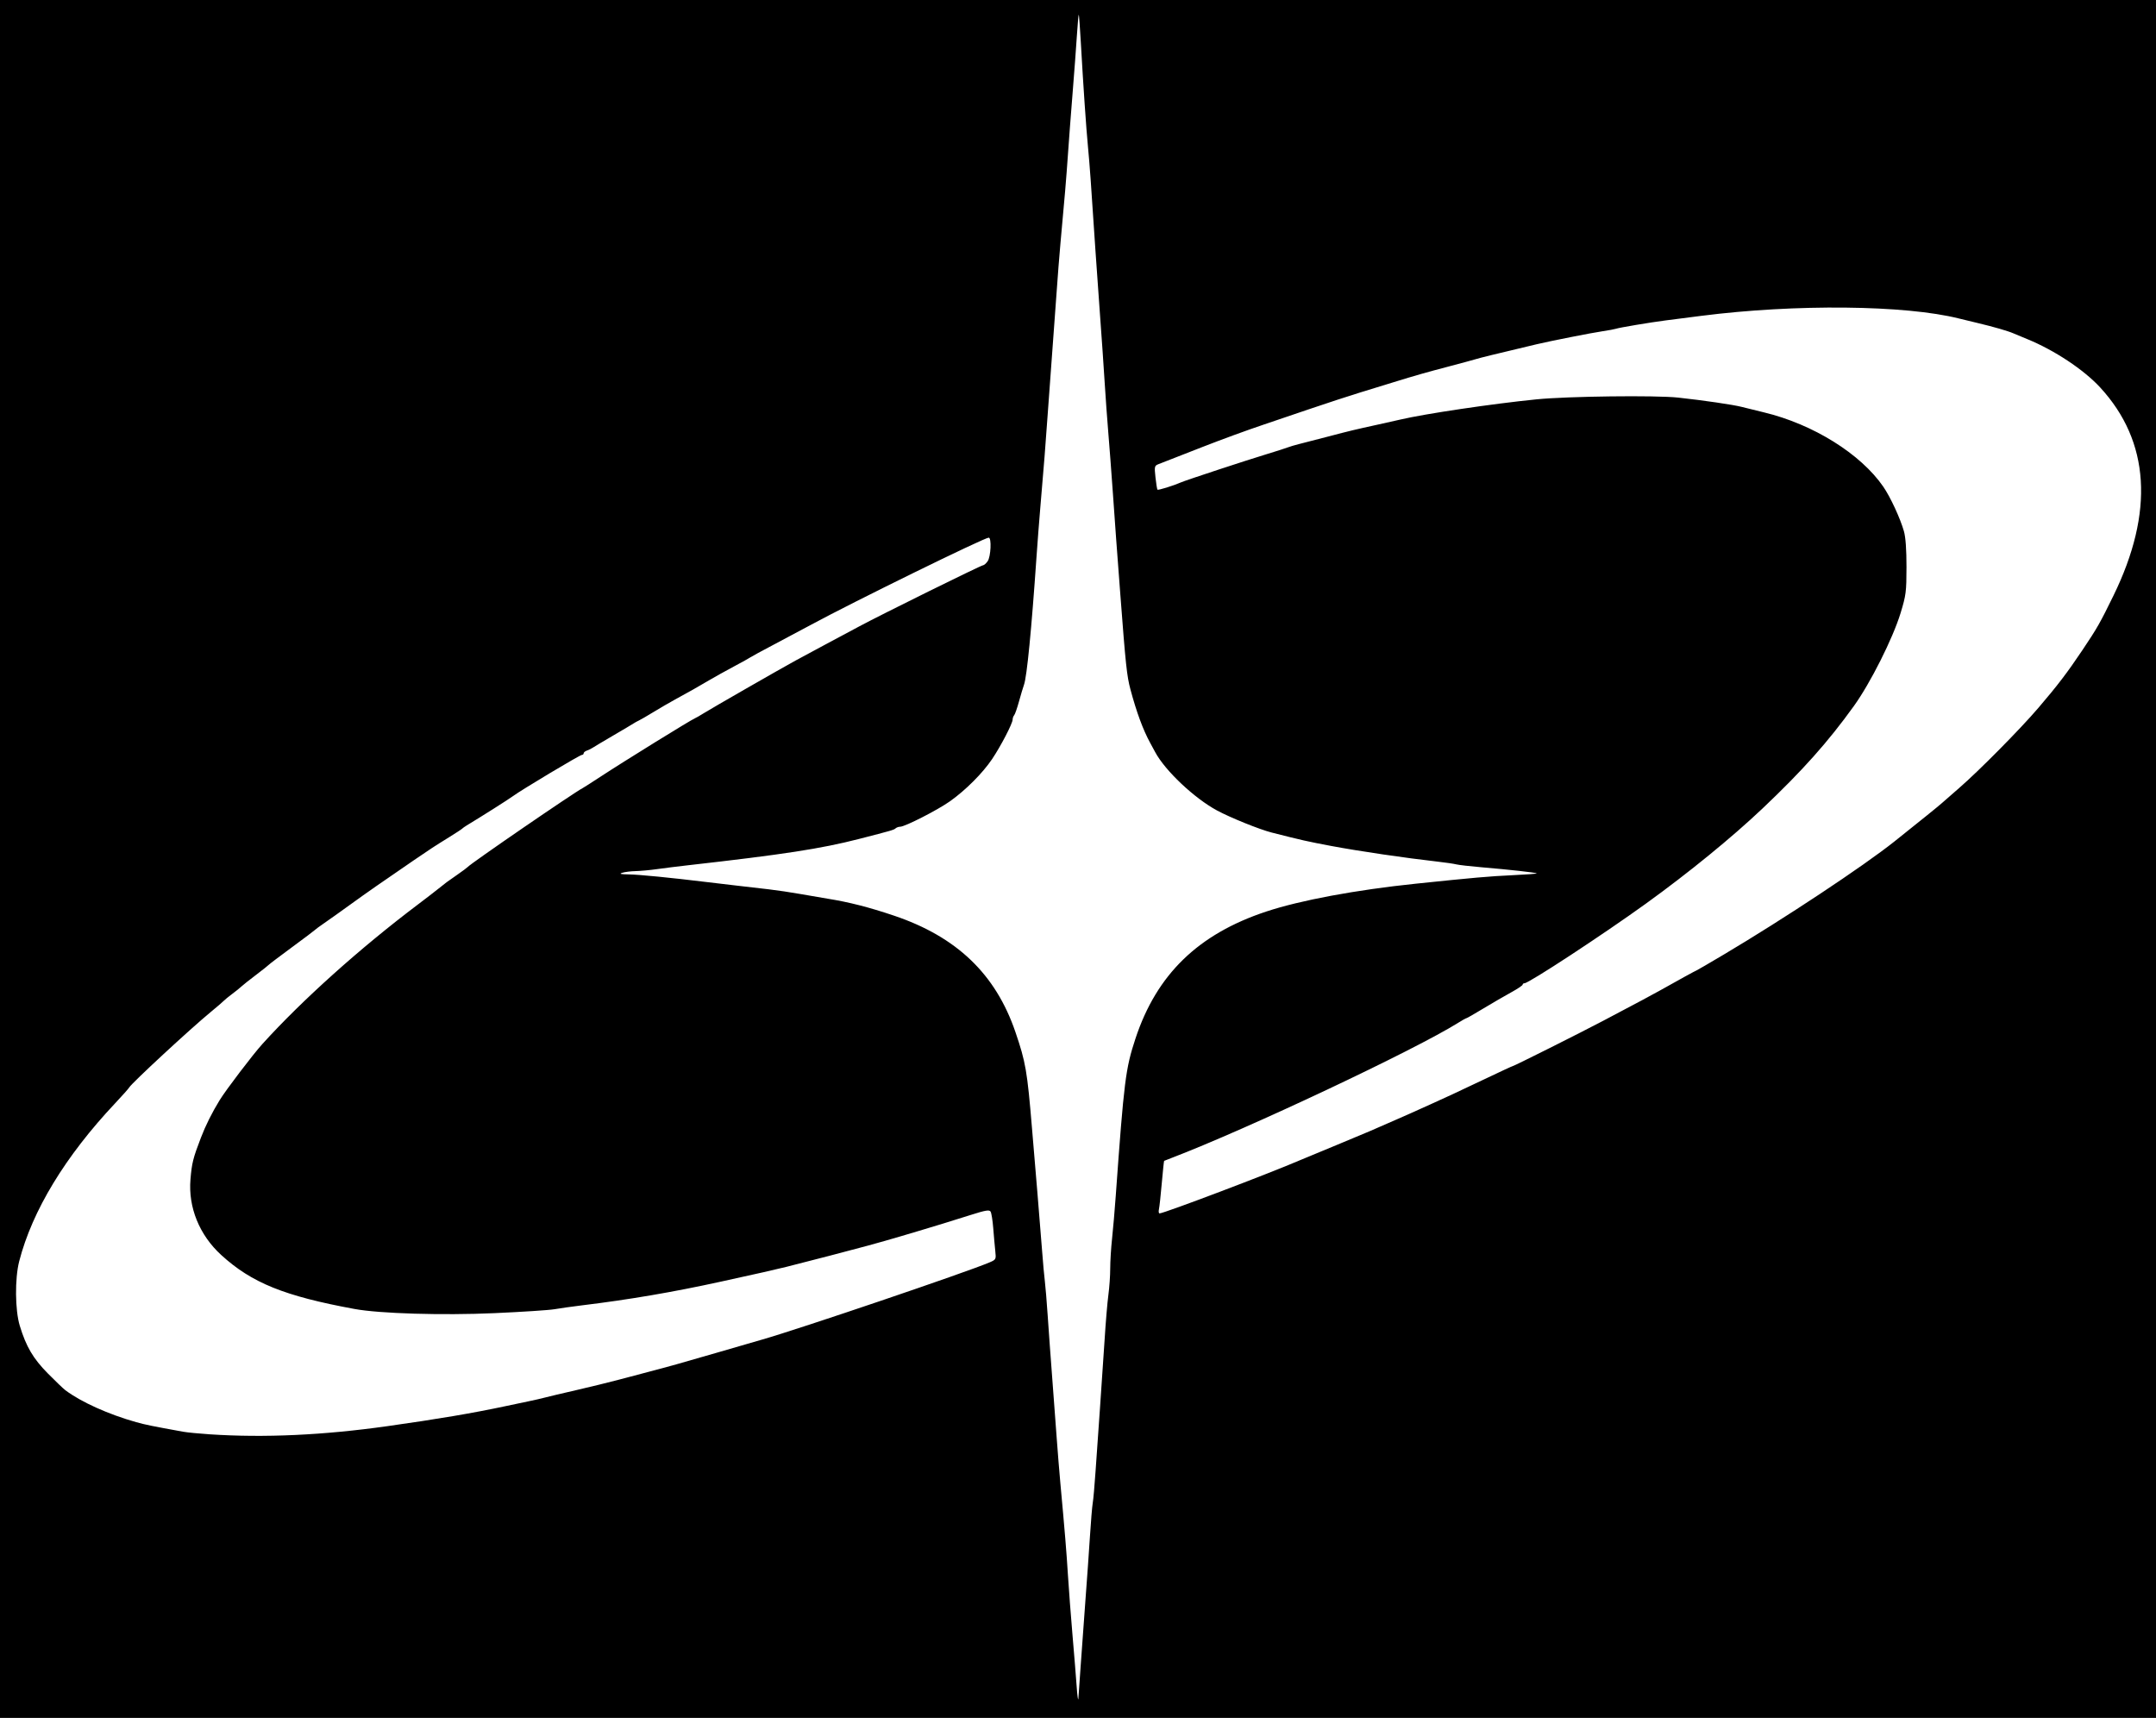
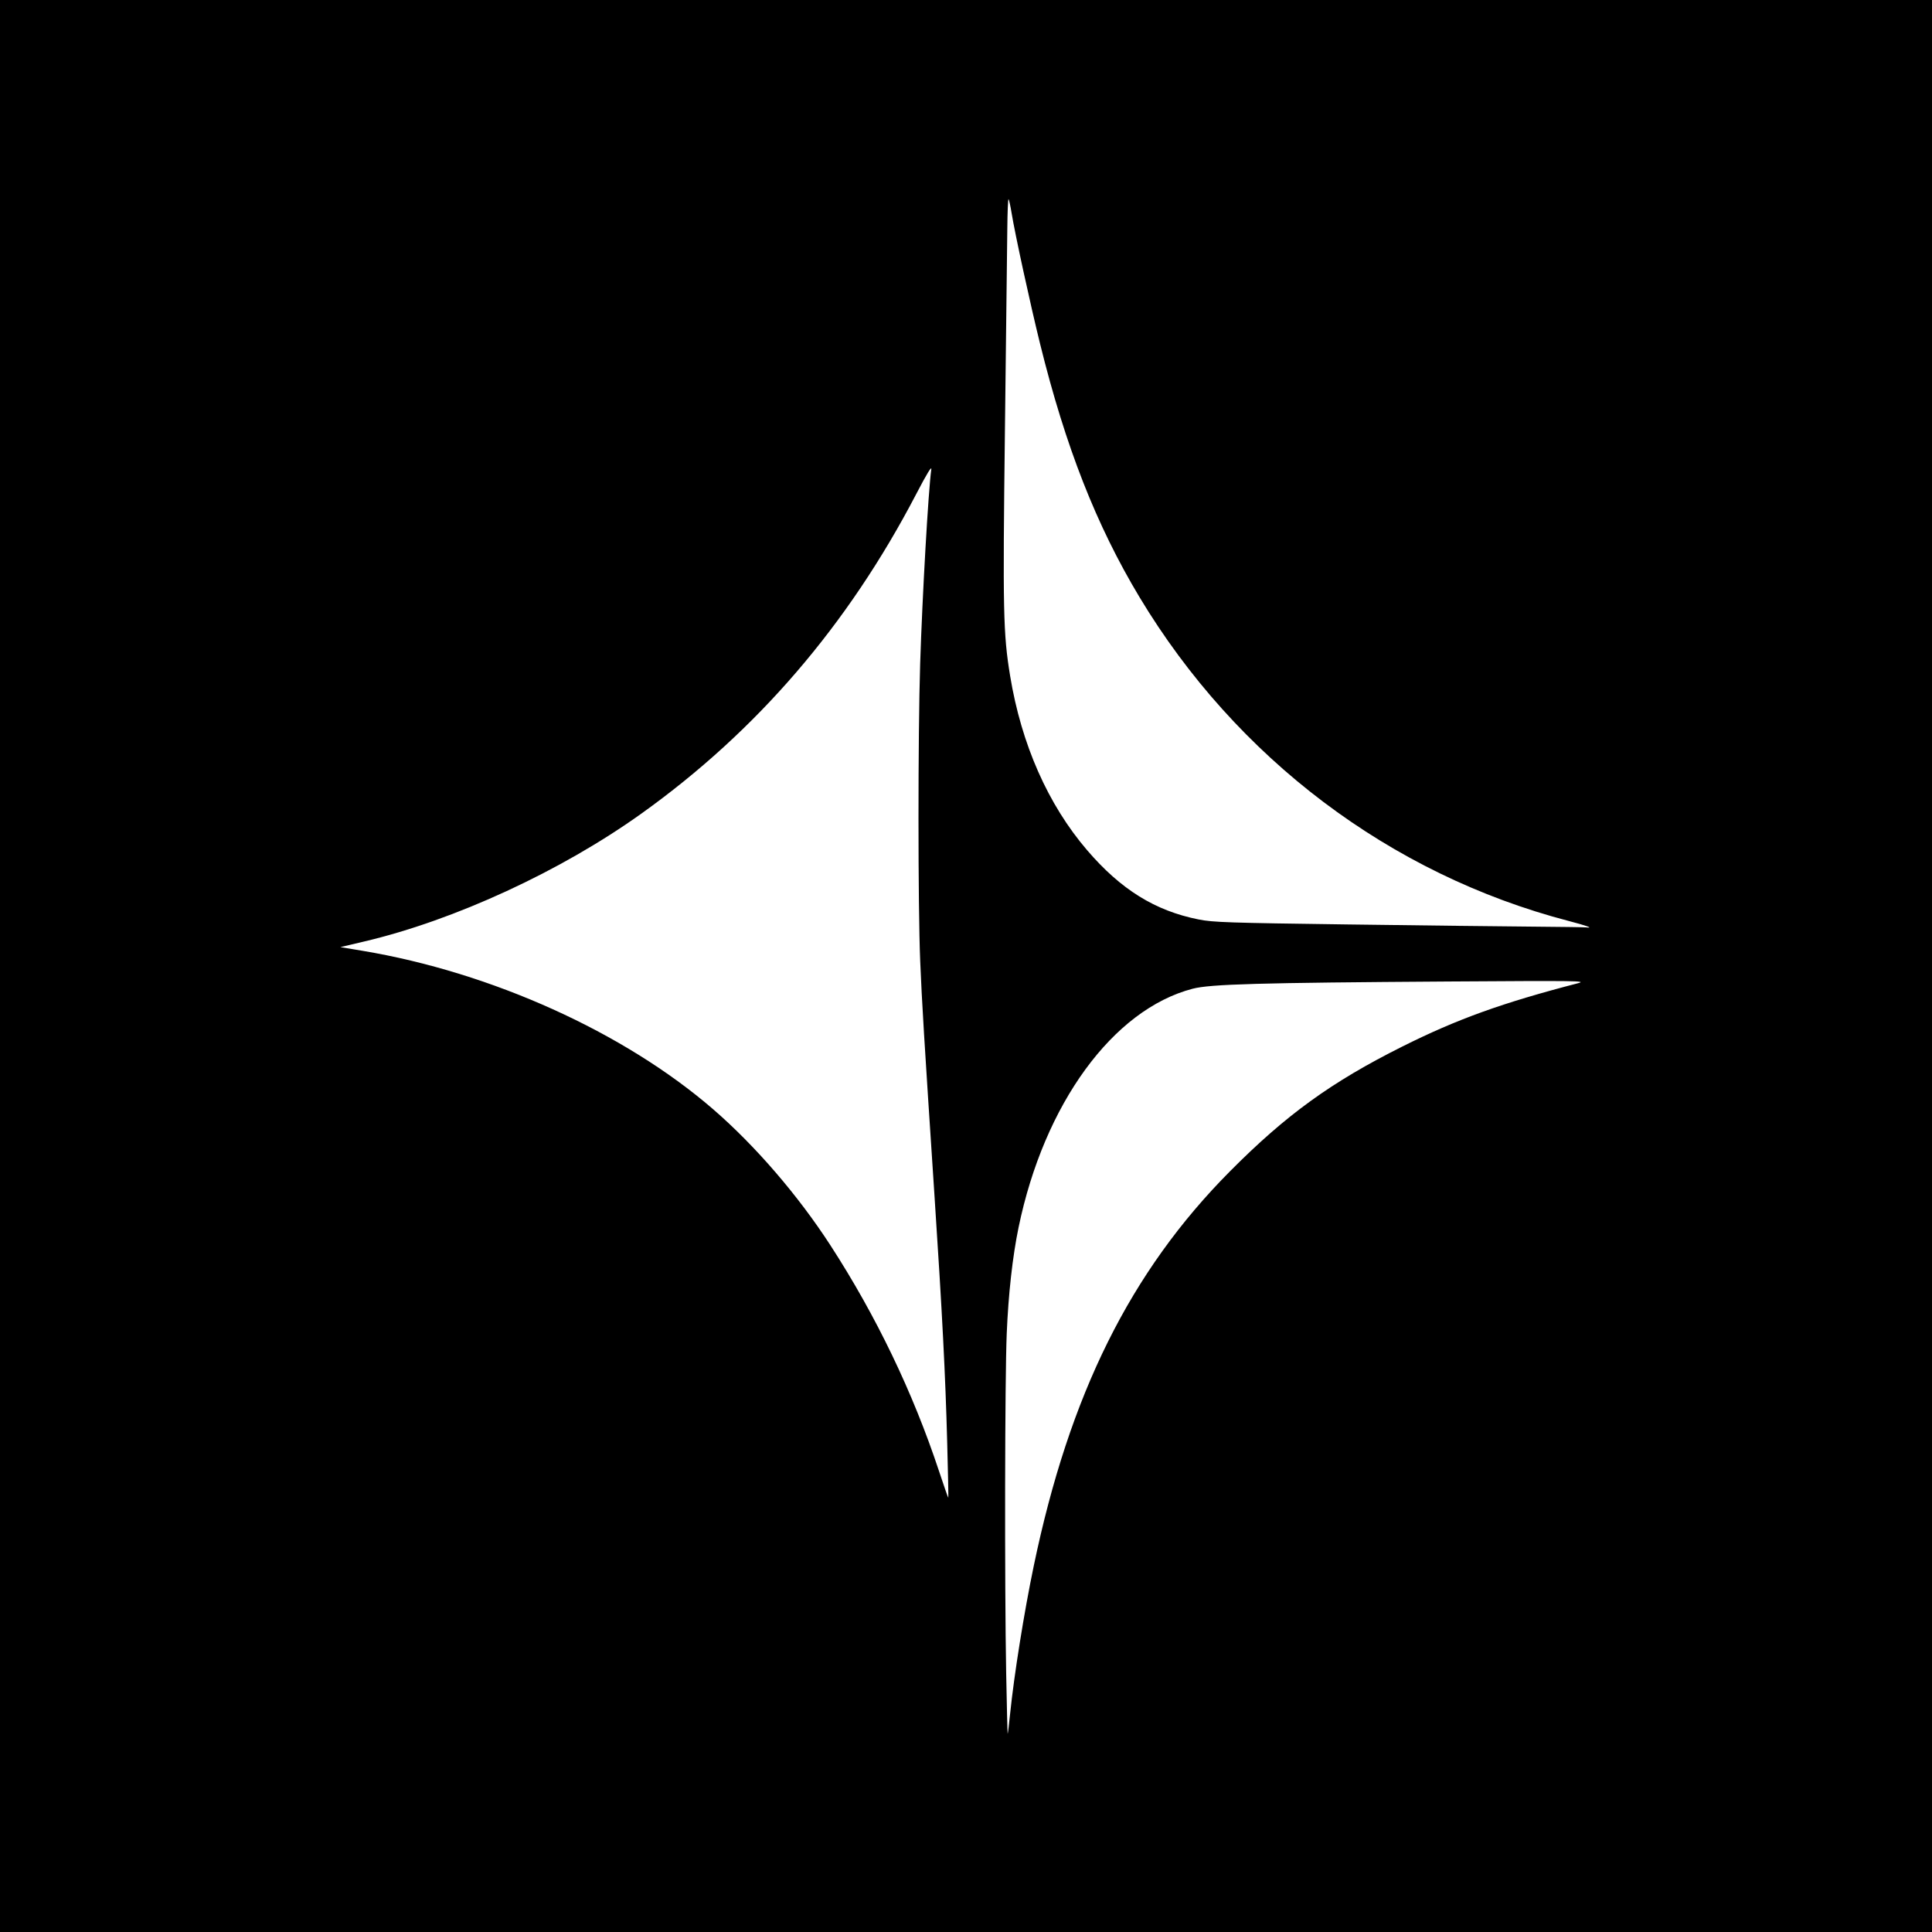
- <svg xmlns="http://www.w3.org/2000/svg" viewBox="0 0 1171 933">
-   <rect width="100%" height="100%" fill="#000" />
-   <path fill="#fff" d="M 584.78 916.00 C 584.41 910.77 583.39 898.17 582.51 888.00 C 581.64 877.83 580.52 863.20 580.04 855.50 C 579.22 842.37 578.37 832.10 575.92 805.50 C 575.36 799.45 574.47 788.42 573.93 781.00 C 573.39 773.58 572.28 758.73 571.47 748.00 C 570.65 737.27 569.55 722.20 569.04 714.50 C 568.52 706.80 567.83 698.48 567.51 696.00 C 567.18 693.52 566.49 685.88 565.97 679.00 C 565.45 672.12 564.32 658.17 563.47 648.00 C 562.61 637.83 561.28 621.85 560.49 612.50 C 557.91 581.63 557.10 576.89 551.51 560.50 C 540.77 529.02 519.61 508.76 485.50 497.27 C 471.94 492.70 461.18 489.95 449.50 488.08 C 446.20 487.55 439.51 486.40 434.63 485.53 C 429.75 484.66 422.10 483.52 417.63 483.00 C 413.16 482.49 405.45 481.60 400.50 481.02 C 395.55 480.45 387.90 479.54 383.50 479.01 C 364.44 476.68 347.07 474.97 341.50 474.89 C 336.99 474.82 336.12 474.60 338.00 474.00 C 339.38 473.56 342.63 473.15 345.23 473.10 C 347.83 473.04 353.01 472.57 356.73 472.04 C 360.45 471.51 368.00 470.57 373.50 469.95 C 425.45 464.09 445.90 460.94 466.50 455.65 C 484.33 451.07 485.49 450.74 486.45 449.86 C 486.97 449.39 488.08 449.00 488.90 449.00 C 491.52 449.00 509.23 439.95 515.96 435.18 C 524.48 429.14 533.64 419.97 538.82 412.30 C 543.53 405.32 550.00 392.87 550.00 390.78 C 550.00 390.02 550.37 388.97 550.83 388.45 C 551.29 387.93 552.46 384.57 553.44 381.00 C 554.42 377.43 555.65 373.34 556.16 371.92 C 557.74 367.59 560.24 342.03 562.96 302.50 C 563.49 294.80 564.39 283.10 564.96 276.50 C 566.86 254.53 568.04 239.64 569.04 225.00 C 569.58 217.03 570.67 202.18 571.45 192.00 C 572.24 181.82 573.34 166.75 573.90 158.50 C 574.47 150.25 575.38 138.55 575.94 132.50 C 578.20 108.08 579.14 96.88 580.03 84.00 C 580.54 76.58 581.68 61.50 582.57 50.50 C 583.46 39.50 584.52 25.32 584.92 19.00 C 585.32 12.68 585.77 7.72 585.93 8.00 C 586.08 8.28 586.56 14.80 587.00 22.50 C 588.43 47.64 589.92 69.30 590.94 80.00 C 591.85 89.54 592.51 98.74 595.04 137.00 C 595.50 143.88 596.58 159.18 597.45 171.00 C 598.33 182.82 599.46 199.25 599.97 207.50 C 600.48 215.75 601.36 227.90 601.92 234.50 C 602.48 241.10 603.62 256.18 604.46 268.00 C 606.07 290.90 606.21 292.85 608.50 323.00 C 611.37 360.94 612.04 367.20 613.99 374.46 C 617.31 386.85 620.82 396.35 624.72 403.50 C 625.62 405.15 626.84 407.40 627.43 408.50 C 632.84 418.59 648.72 433.56 661.00 440.17 C 668.31 444.10 684.07 450.47 690.67 452.15 C 706.86 456.28 710.30 457.05 723.00 459.44 C 738.15 462.28 763.25 465.98 781.00 467.98 C 785.12 468.44 789.62 469.10 791.00 469.45 C 792.38 469.79 798.45 470.48 804.50 471.00 C 819.72 472.29 834.22 473.89 834.67 474.33 C 834.87 474.54 828.84 474.99 821.27 475.34 C 808.87 475.91 800.66 476.64 769.00 479.93 C 736.48 483.31 706.17 488.95 687.69 495.08 C 650.78 507.32 628.23 529.22 616.73 564.00 C 611.33 580.35 610.51 586.83 606.00 649.50 C 605.45 657.20 604.55 667.64 604.00 672.71 C 603.45 677.78 603.00 685.07 603.00 688.92 C 603.00 692.77 602.55 699.20 602.01 703.21 C 601.46 707.22 600.54 718.15 599.96 727.50 C 599.37 736.85 598.23 753.73 597.42 765.00 C 596.61 776.27 595.53 791.69 595.02 799.25 C 594.51 806.81 593.83 814.46 593.51 816.25 C 593.19 818.04 592.50 826.25 591.98 834.50 C 591.46 842.75 590.38 858.05 589.58 868.50 C 588.78 878.95 587.64 894.70 587.04 903.50 C 586.45 912.30 585.84 920.85 585.70 922.50 C 585.56 924.15 585.15 921.23 584.78 916.00 Z M 114.00 778.99 C 108.22 778.61 101.70 777.98 99.50 777.58 C 82.66 774.53 78.86 773.76 74.00 772.39 C 58.87 768.13 44.05 761.45 35.50 755.03 C 34.40 754.21 30.12 750.11 25.99 745.93 C 18.01 737.85 14.20 731.38 10.75 720.05 C 8.16 711.56 8.01 694.41 10.43 685.00 C 17.51 657.51 35.44 627.97 62.50 599.23 C 66.35 595.14 69.82 591.24 70.21 590.56 C 71.59 588.16 103.48 558.65 114.51 549.58 C 117.81 546.87 120.95 544.17 121.50 543.58 C 122.05 542.98 124.15 541.27 126.16 539.77 C 128.18 538.26 130.43 536.45 131.16 535.73 C 131.90 535.02 135.43 532.22 139.00 529.52 C 142.57 526.81 145.72 524.31 146.00 523.97 C 146.28 523.62 151.90 519.37 158.50 514.51 C 165.10 509.66 170.72 505.42 171.00 505.10 C 171.28 504.77 173.53 503.11 176.00 501.42 C 178.47 499.73 184.78 495.25 190.00 491.46 C 199.17 484.82 207.22 479.21 224.81 467.18 C 234.36 460.66 235.51 459.91 244.14 454.56 C 247.64 452.39 250.72 450.37 251.00 450.06 C 251.28 449.75 252.40 448.96 253.50 448.29 C 261.96 443.18 276.04 434.26 278.50 432.45 C 283.26 428.95 314.94 410.00 316.02 410.00 C 316.56 410.00 317.00 409.60 317.00 409.12 C 317.00 408.63 317.79 407.97 318.75 407.65 C 319.71 407.32 321.18 406.61 322.00 406.05 C 322.82 405.50 327.77 402.55 333.00 399.50 C 338.23 396.45 343.18 393.51 344.00 392.97 C 344.82 392.43 346.18 391.68 347.00 391.31 C 347.82 390.94 351.43 388.85 355.00 386.67 C 358.57 384.49 363.75 381.49 366.50 379.99 C 374.24 375.78 379.02 373.08 385.00 369.54 C 388.02 367.75 394.10 364.37 398.50 362.03 C 402.90 359.69 406.95 357.44 407.50 357.03 C 408.05 356.62 413.90 353.44 420.50 349.97 C 427.10 346.49 436.10 341.70 440.50 339.32 C 463.79 326.72 534.60 292.00 537.01 292.00 C 538.63 292.00 538.17 302.31 536.44 304.78 C 535.59 306.00 534.46 307.00 533.93 307.00 C 532.85 307.00 478.85 333.66 466.50 340.29 C 462.10 342.66 454.00 346.99 448.50 349.92 C 443.00 352.85 435.57 356.85 432.00 358.80 C 423.23 363.60 386.37 384.75 382.00 387.49 C 380.07 388.70 378.04 389.87 377.48 390.09 C 375.25 390.98 338.86 413.48 326.00 421.92 C 321.32 424.99 317.05 427.73 316.50 428.00 C 311.98 430.28 255.56 469.00 254.00 470.89 C 253.72 471.23 251.25 473.06 248.50 474.97 C 242.46 479.16 242.39 479.22 238.00 482.75 C 236.07 484.30 231.12 488.11 227.00 491.22 C 195.55 514.94 164.12 543.13 142.51 567.00 C 137.34 572.71 122.66 592.00 119.29 597.52 C 115.12 604.32 111.64 611.30 109.11 617.92 C 104.84 629.05 104.19 631.66 103.45 640.54 C 102.18 655.70 108.30 670.75 120.14 681.58 C 136.67 696.70 154.41 703.89 192.50 710.90 C 206.18 713.42 240.14 714.44 268.50 713.18 C 283.53 712.51 298.23 711.55 301.16 711.04 C 304.10 710.53 310.77 709.59 316.00 708.95 C 341.60 705.84 365.60 701.75 391.50 696.07 C 411.84 691.62 421.02 689.55 427.00 688.06 C 436.05 685.82 466.15 677.98 471.50 676.47 C 474.80 675.55 478.85 674.41 480.50 673.96 C 482.15 673.51 485.86 672.43 488.75 671.57 C 491.64 670.71 496.14 669.37 498.75 668.60 C 506.38 666.35 516.77 663.16 527.34 659.81 C 535.36 657.26 537.34 656.94 538.03 658.04 C 538.49 658.79 539.13 662.80 539.46 666.95 C 539.78 671.10 540.28 676.65 540.56 679.28 C 541.07 684.04 541.05 684.08 537.29 685.68 C 524.82 690.99 434.30 721.70 414.00 727.51 C 411.52 728.22 400.73 731.35 390.00 734.47 C 369.31 740.48 363.69 742.06 352.50 744.99 C 348.65 746.00 341.23 747.96 336.00 749.35 C 330.77 750.74 320.43 753.27 313.00 754.98 C 305.57 756.68 297.93 758.49 296.00 759.01 C 294.07 759.52 290.02 760.45 287.00 761.07 C 283.98 761.70 278.35 762.88 274.50 763.70 C 257.04 767.43 237.81 770.69 210.50 774.54 C 175.68 779.46 143.68 780.94 114.00 778.99 Z M 629.46 656.75 C 629.74 655.51 630.44 649.12 631.01 642.55 C 631.59 635.98 632.16 630.54 632.28 630.47 C 632.40 630.40 634.08 629.74 636.00 629.01 C 677.05 613.35 768.64 570.17 792.23 555.34 C 794.28 554.05 796.18 553.00 796.44 553.00 C 796.71 553.00 800.88 550.61 805.71 547.69 C 810.55 544.77 817.31 540.84 820.75 538.96 C 824.19 537.08 827.00 535.19 827.00 534.77 C 827.00 534.35 827.45 534.00 828.01 534.00 C 830.36 534.00 870.55 507.64 894.00 490.73 C 917.17 474.01 940.65 454.85 957.37 439.01 C 978.98 418.53 992.87 402.96 1006.87 383.50 C 1015.89 370.98 1028.04 346.79 1032.26 333.00 C 1035.23 323.27 1035.46 321.44 1035.48 308.00 C 1035.49 298.43 1035.02 291.80 1034.08 288.50 C 1032.08 281.46 1026.74 269.93 1022.88 264.32 C 1010.61 246.49 984.77 230.39 958.15 223.98 C 953.39 222.83 947.92 221.49 946.00 220.99 C 941.43 219.80 925.32 217.45 911.50 215.94 C 899.22 214.61 851.46 215.20 834.50 216.89 C 810.43 219.30 773.95 224.72 760.50 227.88 C 758.30 228.40 753.12 229.56 749.00 230.46 C 735.25 233.48 733.57 233.88 721.50 237.05 C 714.90 238.78 707.70 240.64 705.50 241.18 C 703.30 241.73 700.60 242.53 699.50 242.96 C 698.40 243.40 693.45 244.98 688.50 246.49 C 677.11 249.94 644.15 260.78 641.50 261.95 C 637.33 263.78 629.03 266.36 628.66 265.94 C 628.44 265.70 627.96 262.69 627.58 259.25 C 626.94 253.36 627.03 252.95 629.20 252.09 C 631.48 251.18 636.22 249.33 653.53 242.59 C 664.31 238.39 676.91 233.79 686.50 230.55 C 690.35 229.25 701.38 225.51 711.00 222.24 C 720.62 218.97 733.23 214.84 739.00 213.08 C 744.77 211.31 752.88 208.82 757.00 207.55 C 768.92 203.87 774.72 202.22 787.00 199.00 C 793.33 197.34 799.85 195.57 801.50 195.07 C 804.05 194.28 811.51 192.46 834.50 186.99 C 841.98 185.21 864.48 180.76 870.50 179.88 C 873.80 179.39 877.03 178.79 877.68 178.55 C 879.33 177.94 896.25 175.10 904.58 174.03 C 908.38 173.54 917.12 172.42 924.00 171.54 C 975.10 165.02 1034.85 165.64 1064.00 172.98 C 1065.92 173.46 1070.65 174.61 1074.50 175.52 C 1082.66 177.46 1090.66 179.77 1093.50 181.02 C 1094.60 181.50 1097.97 182.90 1101.00 184.14 C 1115.83 190.19 1131.76 200.75 1140.69 210.44 C 1167.66 239.75 1170.10 278.06 1147.89 323.50 C 1140.61 338.39 1139.03 341.16 1131.09 353.00 C 1122.79 365.38 1117.51 372.30 1107.07 384.50 C 1097.20 396.04 1074.91 418.58 1064.03 428.02 C 1059.93 431.58 1055.65 435.32 1054.53 436.32 C 1052.75 437.92 1043.69 445.23 1029.00 456.95 C 1012.13 470.40 968.89 499.05 936.15 518.48 C 928.25 523.17 921.67 527.00 921.52 527.00 C 921.26 527.00 910.54 532.88 901.65 537.90 C 897.73 540.12 889.96 544.26 870.71 554.41 C 858.02 561.10 822.29 579.00 821.62 579.00 C 821.37 579.00 815.16 581.87 807.83 585.38 C 800.50 588.88 792.02 592.88 789.00 594.26 C 785.98 595.64 780.58 598.11 777.00 599.75 C 773.42 601.39 768.25 603.72 765.50 604.92 C 762.75 606.13 759.60 607.51 758.50 608.00 C 747.19 613.02 742.13 615.18 726.53 621.63 C 716.61 625.73 707.60 629.47 706.50 629.94 C 689.77 637.17 632.15 659.00 629.80 659.00 C 629.34 659.00 629.19 657.99 629.46 656.75 Z" />
+ <svg xmlns="http://www.w3.org/2000/svg" viewBox="0 0 1138 1138" role="img" aria-label="Arkeos">
+   <rect width="1138" height="1138" fill="#000" />
+   <g transform="translate(188.00 102.50)">
+     <path fill="#fff" d="M404.66 882.84 C403.69 829.99 403.89 709.06 404.99 683.00 C405.97 659.61 408.42 637.63 411.96 620.50 C427.00 547.73 467.54 492.13 514.50 479.89 C524.90 477.18 553.38 476.37 665.00 475.63 C740.90 475.13 747.02 475.21 741.50 476.64 C696.88 488.21 670.25 497.80 638.00 513.94 C596.17 534.87 569.54 554.15 536.50 587.42 C477.87 646.45 441.94 718.73 420.88 820.00 C415.20 847.28 409.33 884.02 406.98 907.00 C406.33 913.33 405.69 918.61 405.56 918.75 C405.43 918.89 405.03 902.73 404.66 882.84 Z M365.13 764.10 C349.75 717.67 328.11 672.65 301.18 631.08 C282.07 601.58 256.78 572.24 232.00 550.82 C179.62 505.53 101.51 470.25 25.50 457.54 L12.50 455.37 L26.50 452.07 C79.85 439.51 142.41 410.63 189.85 376.69 C257.87 328.02 311.40 265.76 351.68 188.50 C358.03 176.32 360.90 171.63 360.56 174.00 C358.86 185.74 355.26 248.59 354.00 288.50 C352.68 330.27 352.69 431.70 354.02 463.50 C355.08 488.78 356.18 506.86 362.47 602.30 C367.01 671.18 368.86 707.22 369.92 747.00 C370.40 764.88 370.70 779.60 370.58 779.73 C370.47 779.85 368.01 772.82 365.13 764.10 Z M714.00 443.30 C697.23 443.17 648.40 442.60 605.50 442.02 C535.65 441.09 526.51 440.78 518.00 439.08 C492.37 433.98 472.19 421.44 452.36 398.31 C429.27 371.38 413.61 335.91 406.98 295.56 C402.91 270.75 402.63 257.69 403.93 151.00 C404.61 95.72 405.24 42.31 405.33 32.31 C405.42 22.30 405.76 14.43 406.07 14.81 C406.38 15.19 407.17 18.77 407.82 22.77 C409.85 35.29 418.83 76.52 424.63 100.00 C439.64 160.74 457.77 206.93 483.22 249.27 C540.23 344.11 630.89 412.53 735.87 439.94 C746.46 442.70 750.90 444.31 746.42 443.77 C745.36 443.64 730.77 443.43 714.00 443.30 Z" />
+   </g>
</svg>
